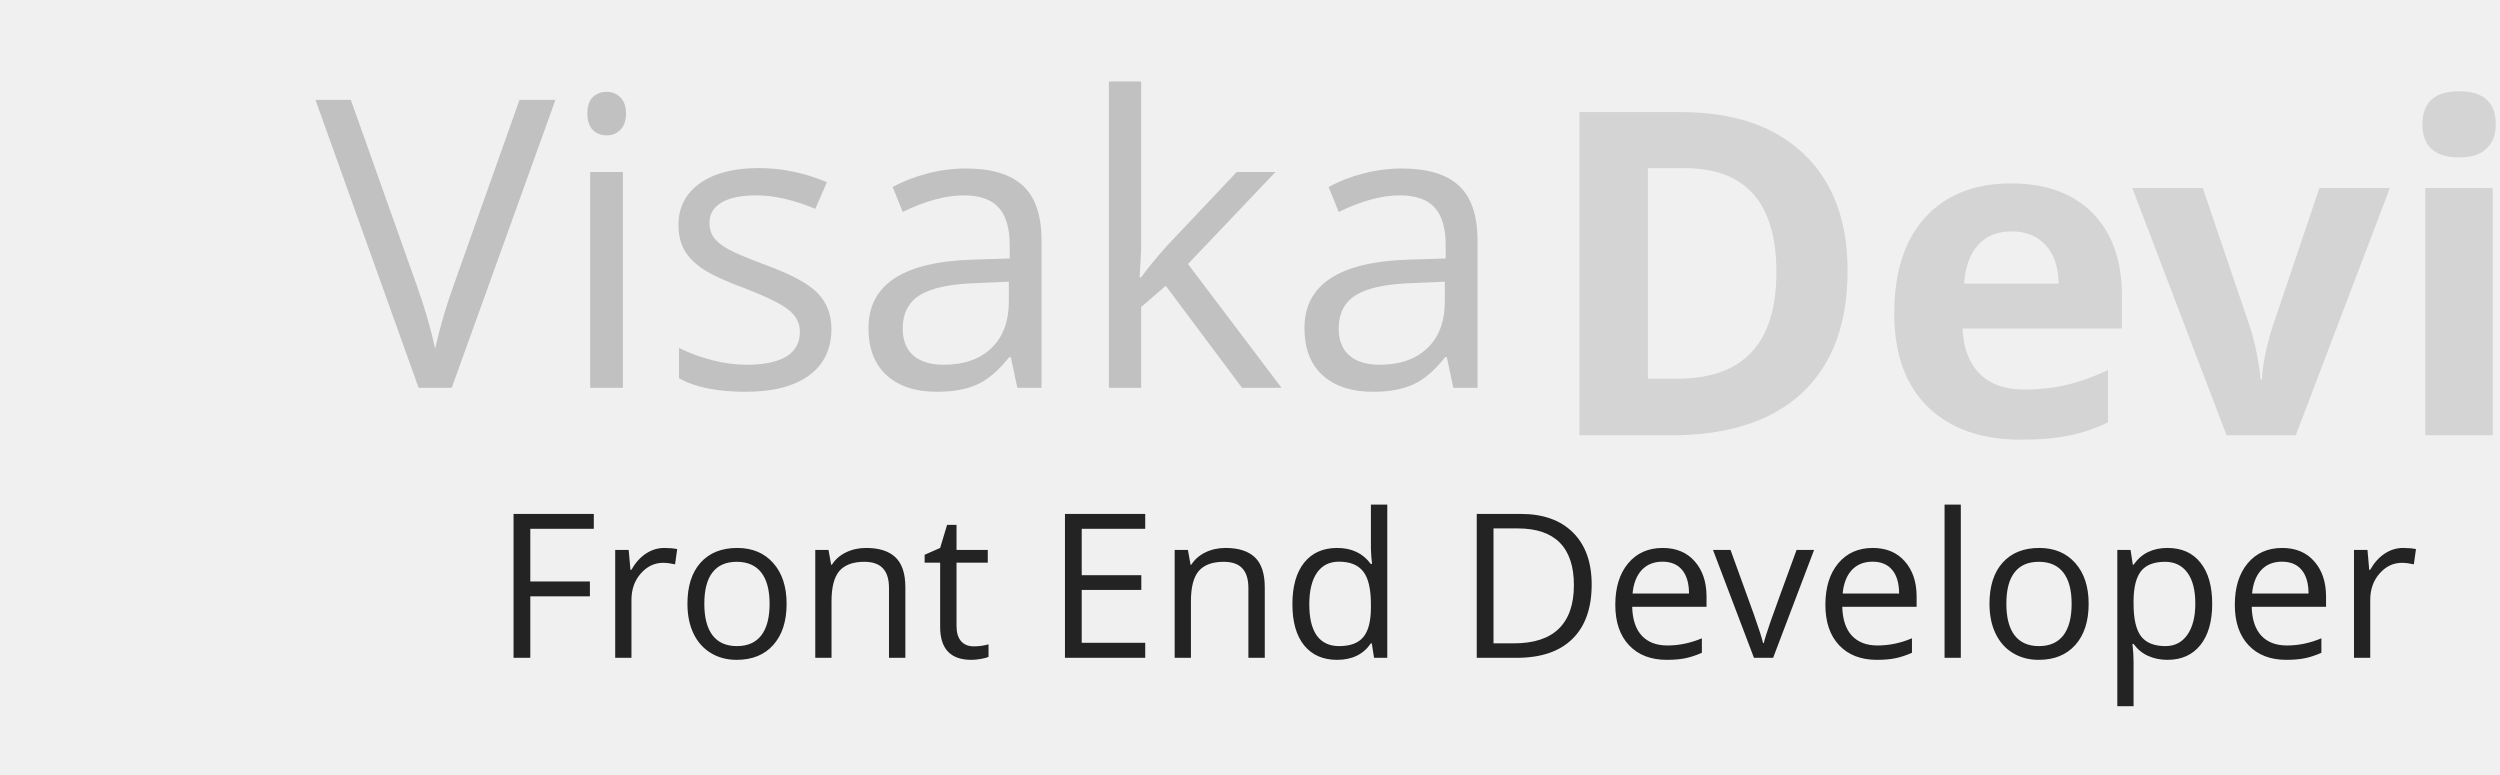
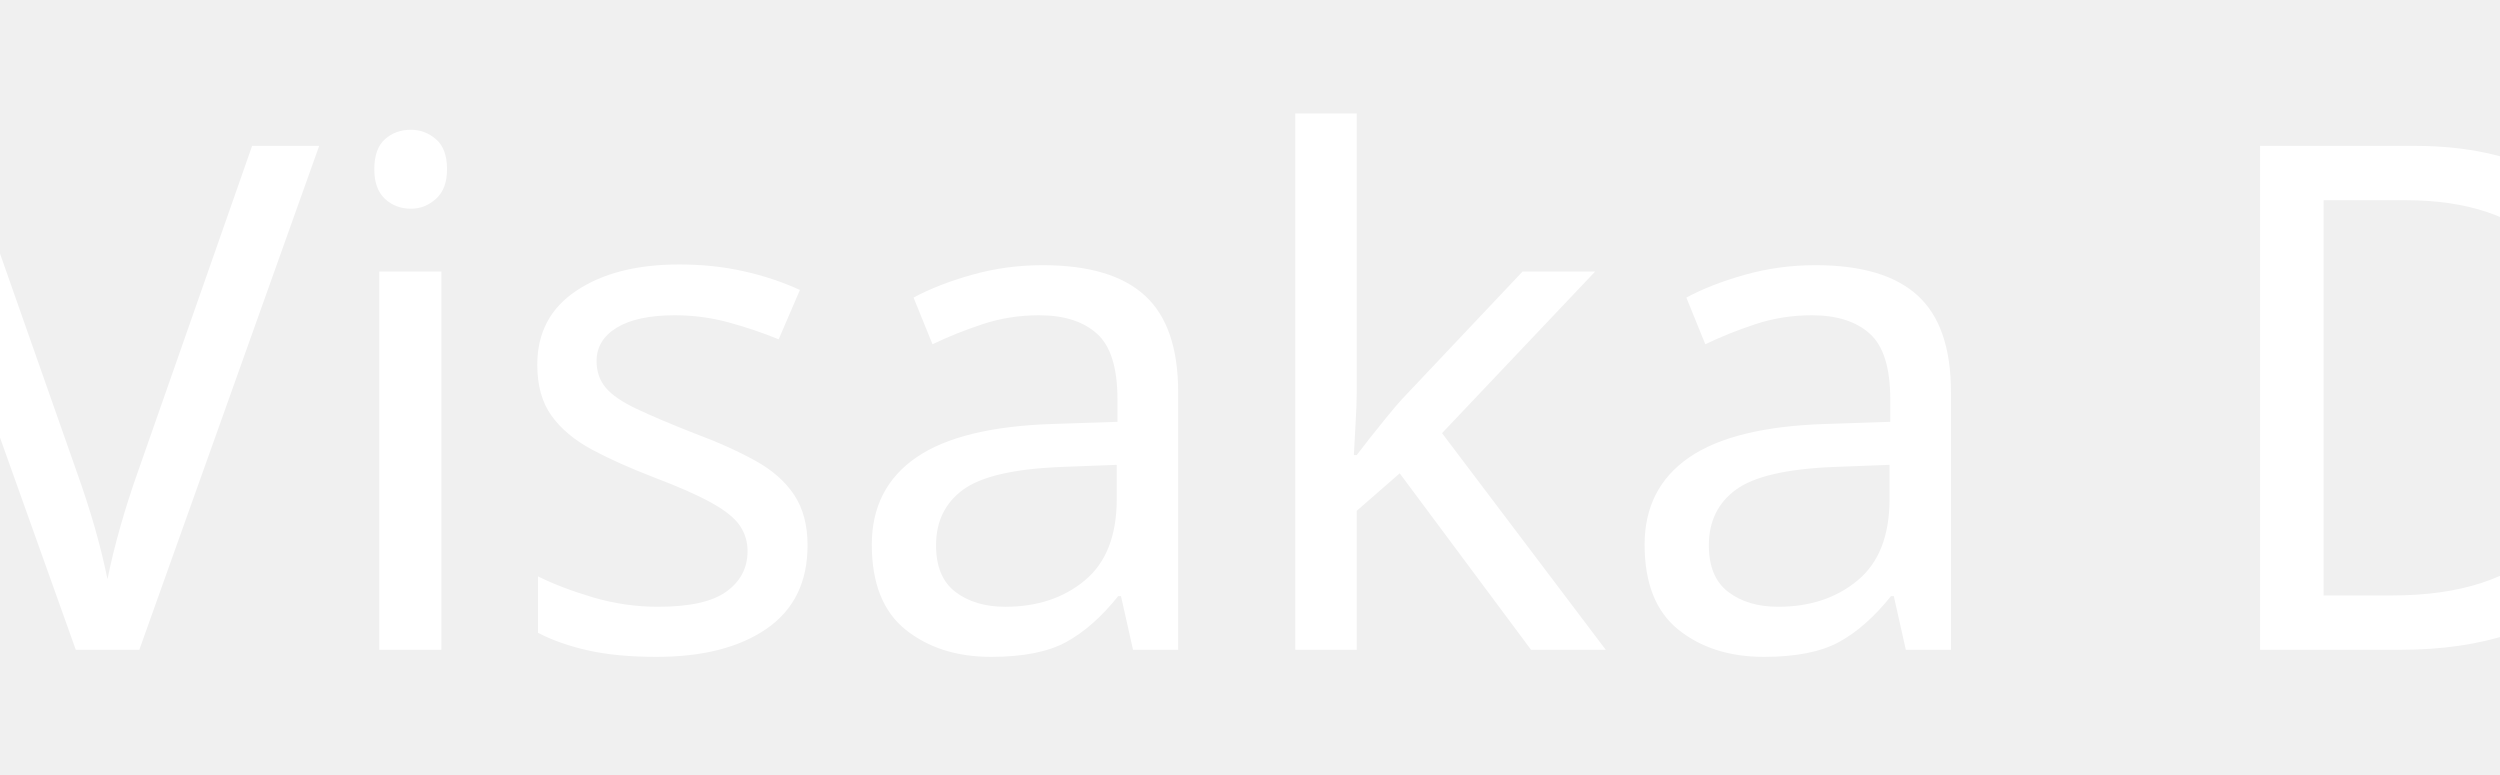
<svg xmlns="http://www.w3.org/2000/svg" width="103.323" height="31.997" viewBox="0 0 310 96">
  <defs>
    <style>
      .cls-1 {
-         font-size: 44.531px;
-         fill: #c1c1c1;
-       }
- 
-       .cls-1, .cls-2, .cls-3 {
-         font-family: "Open Sans";
-       }
- 
-       .cls-2 {
-         font-size: 50px;
-         fill: #d4d4d4;
-         font-weight: 700;
-       }
- 
-       .cls-3 {
-         font-size: 25px;
-         fill: #232323;
+         font-size: 77.929px;
+         fill: #fff;
+         font-family: "Savoye LET";
      }
    </style>
  </defs>
-   <text id="Visaka_" data-name="Visaka " class="cls-1" transform="translate(39.117 48.09) scale(1.123)">Visaka </text>
-   <text id="Devi" class="cls-2" transform="translate(190.794 53.976) scale(1.123)">Devi</text>
+   <text id="Visaka_Devi_" data-name="Visaka Devi " class="cls-1" transform="translate(-12.922 80.574) scale(1.123)">Visaka Devi </text>
  <rect x="-105" y="-193" width="471" height="6" />
-   <text id="Front_End_Developer" data-name="Front End Developer" class="cls-3" x="61.227" y="81.57">Front End Developer</text>
</svg>
